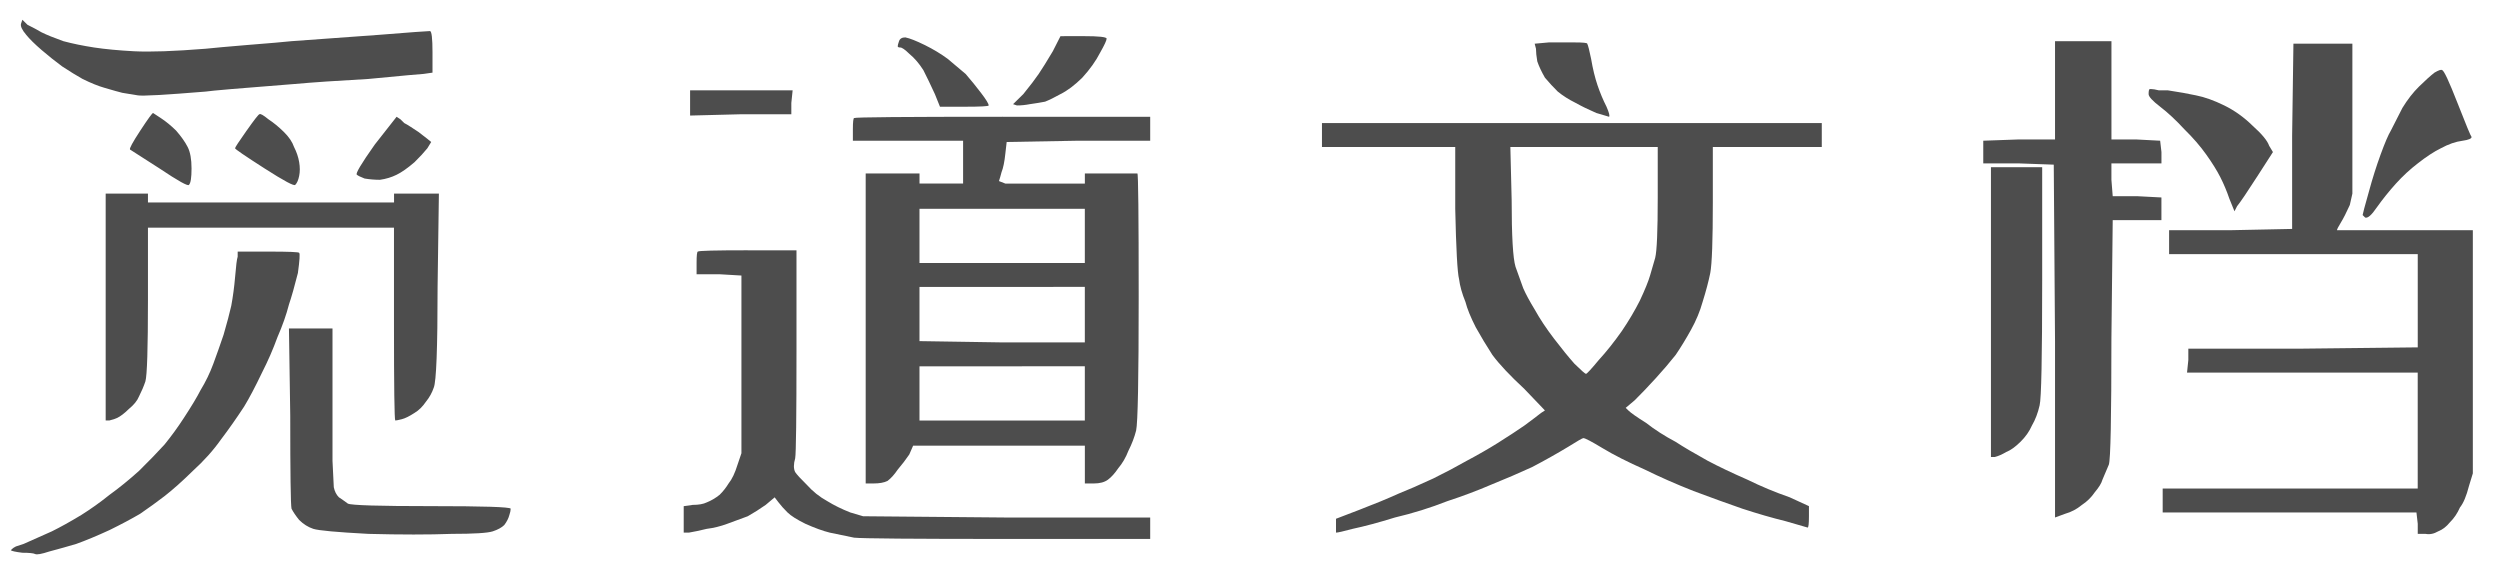
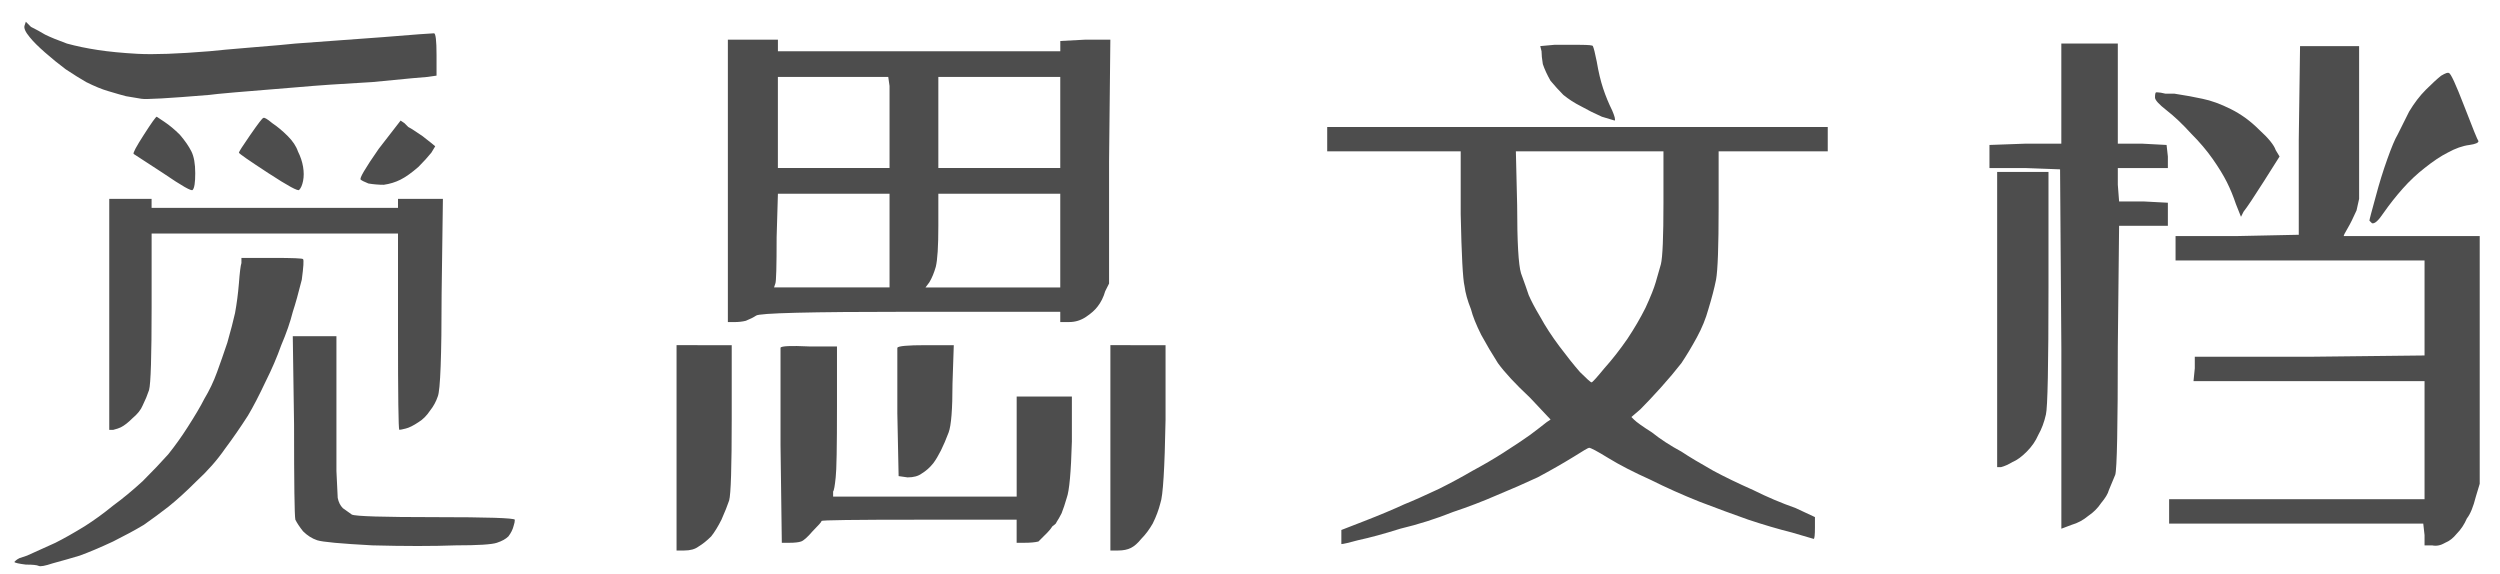
<svg xmlns="http://www.w3.org/2000/svg" width="279" height="64" viewBox="0 0 73.819 16.933" version="1.1" id="svg8">
  <defs id="defs2" />
  <g id="layer1">
-     <g aria-label="觅道文档" transform="scale(1.008509,0.9915631)" id="text29" style="font-style:normal;font-variant:normal;font-weight:normal;font-stretch:normal;font-size:19.212px;line-height:1.25;font-family:xiaowei;-inkscape-font-specification:'xiaowei, Normal';font-variant-ligatures:normal;font-variant-caps:normal;font-variant-numeric:normal;font-variant-east-asian:normal;stroke-width:0.48;fill:#4d4d4d">
-       <path d="M 0.805,0.738 Q 1.03,0.851 1.218,0.963 1.443,1.076 1.856,1.226 2.269,1.338 2.756,1.414 3.244,1.489 3.92,1.526 4.633,1.564 6.021,1.451 6.359,1.414 7.259,1.338 8.197,1.263 8.535,1.226 10.074,1.113 11.087,1.038 q 1.388,-0.113 1.501,-0.113 0.075,0 0.075,0.638 v 0.6 l -0.263,0.038 q -0.075,0 -1.614,0.15 Q 9.436,2.427 8.61,2.502 6.246,2.689 6.021,2.727 4.22,2.877 4.032,2.839 3.807,2.802 3.582,2.764 3.432,2.727 3.057,2.614 2.794,2.539 2.419,2.352 2.156,2.202 1.818,1.976 1.518,1.751 1.218,1.489 0.918,1.226 0.768,1.038 0.58,0.813 0.617,0.701 L 0.655,0.588 Z M 4.482,3.365 q 0,0 0.225,0.15 0.225,0.15 0.45,0.375 0.225,0.263 0.338,0.488 0.113,0.225 0.113,0.638 0,0.413 -0.075,0.488 Q 5.496,5.579 4.67,5.016 3.807,4.453 3.807,4.453 3.769,4.415 4.107,3.89 4.445,3.365 4.482,3.365 Z m 2.739,0.525 q 0.338,-0.488 0.375,-0.488 0.038,-0.038 0.263,0.15 0.225,0.15 0.45,0.375 0.225,0.225 0.3,0.45 0.113,0.225 0.15,0.45 0.038,0.225 0,0.413 -0.038,0.188 -0.113,0.263 -0.038,0.075 -0.901,-0.488 -0.863,-0.563 -0.863,-0.6 0,-0.038 0.338,-0.525 z m 4.503,-0.338 q 0.038,0.038 0.113,0.113 0.075,0.038 0.188,0.113 0.113,0.075 0.225,0.15 0.338,0.263 0.375,0.3 0,0 -0.113,0.188 -0.15,0.188 -0.375,0.413 -0.3,0.263 -0.525,0.375 -0.225,0.113 -0.488,0.15 -0.225,0 -0.45,-0.038 Q 10.486,5.241 10.449,5.203 10.374,5.166 10.974,4.303 L 11.612,3.477 Z M 3.694,5.766 H 4.332 V 5.879 6.029 H 7.935 11.537 V 5.916 5.766 h 0.638 0.675 l -0.038,2.777 q 0,2.739 -0.113,3.002 -0.075,0.225 -0.225,0.413 -0.15,0.225 -0.338,0.338 -0.225,0.15 -0.375,0.188 -0.15,0.038 -0.188,0.038 -0.038,-0.038 -0.038,-2.889 V 6.779 H 7.935 4.332 v 2.139 q 0,2.176 -0.075,2.439 -0.075,0.225 -0.188,0.45 -0.075,0.188 -0.3,0.375 -0.188,0.188 -0.338,0.263 -0.075,0.038 -0.225,0.075 H 3.094 V 9.144 5.766 Z m 4.165,1.726 q 0.901,0 0.901,0.038 0.038,0.038 -0.038,0.6 Q 8.573,8.731 8.46,9.068 8.347,9.519 8.122,10.044 7.935,10.569 7.672,11.095 q -0.3,0.638 -0.525,1.013 -0.338,0.525 -0.675,0.976 -0.338,0.488 -0.826,0.938 -0.45,0.45 -0.826,0.75 -0.338,0.263 -0.713,0.525 -0.375,0.225 -0.901,0.488 -0.563,0.263 -0.976,0.413 -0.375,0.113 -0.788,0.225 -0.338,0.113 -0.413,0.075 -0.075,-0.038 -0.375,-0.038 -0.3,-0.038 -0.338,-0.075 0,0 0.038,-0.038 0.038,-0.038 0.113,-0.075 0.113,-0.038 0.225,-0.075 Q 1.03,16.048 1.518,15.823 1.893,15.635 2.381,15.335 2.794,15.072 3.207,14.735 3.619,14.434 4.07,14.022 4.52,13.571 4.82,13.234 5.12,12.858 5.383,12.446 5.721,11.92 5.871,11.62 6.096,11.245 6.246,10.832 6.396,10.419 6.546,9.969 6.696,9.444 6.771,9.106 6.846,8.693 6.884,8.243 6.922,7.755 6.959,7.643 V 7.492 Z m 1.238,2.289 h 0.638 v 2.289 q 0,0.938 0,1.651 0.038,0.713 0.038,0.788 0.038,0.188 0.15,0.3 0.113,0.075 0.263,0.188 0.15,0.075 2.439,0.075 2.289,0 2.327,0.075 0,0.075 -0.038,0.188 -0.038,0.15 -0.15,0.3 -0.113,0.113 -0.338,0.188 -0.225,0.075 -1.201,0.075 -1.013,0.038 -2.439,0 Q 9.398,15.823 9.173,15.748 8.948,15.673 8.76,15.485 8.61,15.297 8.535,15.147 8.498,14.96 8.498,12.371 L 8.46,9.781 Z" style="font-style:normal;font-variant:normal;font-weight:normal;font-stretch:normal;font-size:19.212px;font-family:xiaowei;-inkscape-font-specification:'xiaowei, Normal';font-variant-ligatures:normal;font-variant-caps:normal;font-variant-numeric:normal;font-variant-east-asian:normal;stroke-width:0.48;fill:#4d4d4d" id="path31" />
-       <path d="m 31.725,1.076 q 0.675,0 0.675,0.075 0,0.075 -0.188,0.413 -0.188,0.375 -0.525,0.75 -0.338,0.338 -0.638,0.488 -0.263,0.15 -0.45,0.225 -0.188,0.038 -0.45,0.075 -0.188,0.038 -0.375,0.038 l -0.113,-0.038 0.3,-0.3 q 0.3,-0.375 0.45,-0.6 0.15,-0.225 0.413,-0.675 l 0.225,-0.45 z m -5.216,0.038 q 0.188,0.038 0.563,0.225 0.375,0.188 0.675,0.413 0.263,0.225 0.525,0.45 0.225,0.263 0.45,0.563 0.225,0.3 0.225,0.375 0,0.038 -0.713,0.038 h -0.713 L 27.372,2.802 Q 27.185,2.389 27.035,2.089 26.847,1.789 26.622,1.601 26.434,1.414 26.359,1.414 q -0.075,0 -0.075,-0.038 0,-0.038 0.038,-0.15 0.038,-0.113 0.188,-0.113 z m -4.803,1.576 h 1.501 l -0.038,0.375 v 0.338 h -1.501 l -1.463,0.038 V 3.065 2.689 Z m 7.655,0.788 h 4.315 V 3.815 4.19 h -2.101 l -2.101,0.038 -0.038,0.338 q -0.038,0.375 -0.113,0.563 -0.038,0.15 -0.075,0.263 l 0.188,0.075 q 0.188,0 1.051,0 h 1.276 V 5.316 5.166 h 0.75 q 0.75,0 0.788,0 0.038,0 0.038,3.677 0,3.64 -0.075,3.978 -0.075,0.3 -0.225,0.6 -0.113,0.3 -0.3,0.525 -0.15,0.225 -0.3,0.338 -0.15,0.113 -0.413,0.113 h -0.263 v -0.563 -0.563 h -2.514 -2.514 l -0.113,0.263 q -0.15,0.225 -0.338,0.45 -0.15,0.225 -0.3,0.338 -0.15,0.075 -0.413,0.075 H 25.346 V 9.781 5.166 h 0.788 0.788 v 0.15 0.15 h 0.638 0.638 V 4.828 4.19 H 26.584 24.971 V 3.853 q 0,-0.338 0.038,-0.338 0.038,-0.038 4.353,-0.038 z m -0.038,2.739 h -2.402 v 0.788 0.826 h 2.402 2.439 V 7.005 6.217 Z m 0,2.327 h -2.402 v 0.826 0.788 l 2.402,0.038 h 2.439 V 9.369 8.543 Z m 0,2.364 h -2.402 v 0.826 0.788 h 2.402 2.439 V 11.733 10.907 Z M 21.894,7.455 h 1.426 v 2.964 q 0,3.002 -0.038,3.227 -0.075,0.263 0,0.413 0.075,0.113 0.338,0.375 0.263,0.3 0.6,0.488 0.3,0.188 0.675,0.338 l 0.375,0.113 4.203,0.038 h 4.203 v 0.3 0.338 h -4.165 q -4.165,0 -4.503,-0.038 -0.375,-0.075 -0.713,-0.15 -0.3,-0.075 -0.713,-0.263 -0.375,-0.188 -0.525,-0.338 -0.15,-0.15 -0.263,-0.3 l -0.113,-0.15 -0.263,0.225 q -0.263,0.188 -0.525,0.338 -0.3,0.113 -0.6,0.225 -0.3,0.113 -0.6,0.15 -0.3,0.075 -0.525,0.113 h -0.15 v -0.375 -0.413 l 0.263,-0.038 q 0.263,0 0.413,-0.075 0.188,-0.075 0.375,-0.225 0.15,-0.15 0.263,-0.338 0.15,-0.188 0.263,-0.563 l 0.113,-0.338 V 10.832 8.205 l -0.638,-0.038 h -0.675 v -0.338 q 0,-0.338 0.038,-0.338 0.038,-0.038 1.463,-0.038 z" style="font-style:normal;font-variant:normal;font-weight:normal;font-stretch:normal;font-size:19.212px;font-family:xiaowei;-inkscape-font-specification:'xiaowei, Normal';font-variant-ligatures:normal;font-variant-caps:normal;font-variant-numeric:normal;font-variant-east-asian:normal;stroke-width:0.48;fill:#4d4d4d" id="path33" />
-       <path d="m 46.097,1.263 q 0.375,0 0.375,0.038 0.038,0.075 0.113,0.45 0.075,0.45 0.188,0.788 0.113,0.338 0.263,0.638 0.113,0.263 0.075,0.3 0,0 -0.375,-0.113 Q 46.397,3.215 46.134,3.065 45.834,2.914 45.609,2.727 45.421,2.539 45.234,2.314 45.084,2.051 45.009,1.826 44.971,1.601 44.971,1.451 l -0.038,-0.15 0.413,-0.038 q 0.338,0 0.75,0 z m -0.075,2.402 h 7.317 v 0.375 0.338 h -1.576 -1.614 v 1.651 q 0,1.689 -0.075,2.101 -0.075,0.375 -0.225,0.863 -0.113,0.413 -0.338,0.826 -0.225,0.413 -0.45,0.75 -0.263,0.338 -0.6,0.713 -0.338,0.375 -0.6,0.638 l -0.263,0.225 0.075,0.075 q 0.113,0.113 0.525,0.375 0.375,0.3 0.863,0.563 0.338,0.225 0.938,0.563 0.488,0.263 1.163,0.563 0.6,0.3 1.238,0.525 l 0.563,0.263 v 0.3 q 0,0.338 -0.038,0.338 0,0 -0.638,-0.188 -0.6,-0.15 -1.276,-0.375 -0.638,-0.225 -1.426,-0.525 -0.75,-0.3 -1.426,-0.638 -0.75,-0.338 -1.238,-0.638 -0.488,-0.3 -0.563,-0.3 -0.038,0 -0.45,0.263 -0.488,0.3 -1.051,0.6 -0.563,0.263 -1.201,0.525 -0.6,0.263 -1.276,0.488 -0.75,0.3 -1.538,0.488 -0.713,0.225 -1.238,0.338 -0.413,0.113 -0.488,0.113 0,0 0,-0.188 v -0.225 l 0.675,-0.263 q 0.675,-0.263 1.163,-0.488 0.375,-0.15 1.013,-0.45 0.525,-0.263 0.976,-0.525 0.488,-0.263 0.901,-0.525 0.525,-0.338 0.788,-0.525 0.3,-0.225 0.488,-0.375 l 0.113,-0.075 -0.6,-0.638 Q 43.995,10.982 43.695,10.569 43.433,10.157 43.207,9.744 42.982,9.294 42.907,8.993 42.757,8.618 42.72,8.318 42.645,8.018 42.607,6.217 V 4.378 H 40.656 38.705 V 4.04 3.665 Z m 0.338,0.713 h -2.139 l 0.038,1.576 q 0,1.614 0.113,1.989 0.15,0.413 0.225,0.638 0.113,0.263 0.338,0.638 0.225,0.413 0.563,0.863 0.338,0.45 0.6,0.75 0.3,0.3 0.338,0.3 0.038,0 0.375,-0.413 0.338,-0.375 0.675,-0.863 0.3,-0.45 0.525,-0.901 0.225,-0.488 0.3,-0.75 0.075,-0.263 0.15,-0.525 0.075,-0.3 0.075,-1.801 V 4.378 Z" style="font-style:normal;font-variant:normal;font-weight:normal;font-stretch:normal;font-size:19.212px;font-family:xiaowei;-inkscape-font-specification:'xiaowei, Normal';font-variant-ligatures:normal;font-variant-caps:normal;font-variant-numeric:normal;font-variant-east-asian:normal;stroke-width:0.48;fill:#4d4d4d" id="path35" />
-       <path d="m 60.994,1.226 h 0.826 v 1.463 1.463 h 0.713 l 0.713,0.038 0.038,0.338 V 4.866 H 62.57 61.819 v 0.488 l 0.038,0.488 h 0.713 l 0.713,0.038 v 0.338 0.338 H 62.57 61.857 l -0.038,3.527 q 0,3.527 -0.075,3.752 -0.113,0.263 -0.188,0.45 -0.038,0.15 -0.225,0.375 -0.15,0.225 -0.375,0.375 -0.225,0.188 -0.488,0.263 L 60.168,15.41 V 10.157 L 60.131,4.903 59.118,4.866 H 58.067 V 4.528 4.19 l 1.051,-0.038 H 60.168 V 2.689 1.226 Z m 7.017,0.075 h 0.863 v 2.214 2.251 l -0.075,0.338 q -0.15,0.338 -0.263,0.525 -0.113,0.188 -0.113,0.225 0,0 1.989,0 h 1.989 v 3.64 3.602 l -0.113,0.375 q -0.113,0.45 -0.263,0.638 -0.113,0.263 -0.3,0.45 -0.15,0.188 -0.338,0.263 -0.188,0.113 -0.375,0.075 H 70.788 V 15.598 L 70.75,15.26 H 67.035 63.32 V 14.922 14.547 h 3.715 3.752 v -1.726 -1.726 h -3.377 -3.377 l 0.038,-0.375 v -0.338 h 3.34 l 3.377,-0.038 V 8.956 7.568 H 67.148 63.508 V 7.192 6.855 h 1.801 l 1.801,-0.038 V 4.04 l 0.038,-2.739 z m 3.265,0.863 q 0.188,-0.113 0.225,-0.075 0.075,0 0.45,0.976 0.375,0.976 0.413,1.013 0,0.075 -0.263,0.113 -0.3,0.038 -0.638,0.225 -0.3,0.15 -0.675,0.45 -0.338,0.263 -0.638,0.6 -0.3,0.338 -0.563,0.713 -0.225,0.338 -0.338,0.3 -0.075,-0.075 -0.075,-0.075 0,-0.038 0.188,-0.713 0.15,-0.563 0.338,-1.088 0.188,-0.525 0.3,-0.713 0.15,-0.3 0.338,-0.675 0.225,-0.375 0.488,-0.638 0.263,-0.263 0.45,-0.413 z M 62.945,2.652 q 0,0 0.038,0 0.075,0 0.225,0.038 0.15,0 0.263,0 0.488,0.075 0.826,0.15 0.375,0.075 0.826,0.3 0.45,0.225 0.826,0.6 0.413,0.375 0.488,0.6 L 66.548,4.528 66.097,5.241 Q 65.647,5.954 65.497,6.142 L 65.422,6.292 65.272,5.916 Q 65.159,5.579 65.009,5.279 64.859,4.978 64.596,4.603 64.334,4.228 63.958,3.853 63.583,3.44 63.245,3.177 62.908,2.914 62.908,2.802 q 0,-0.15 0.038,-0.15 z m -3.903,2.327 h 0.75 v 3.377 q 0,3.415 -0.075,3.715 -0.075,0.338 -0.225,0.6 -0.113,0.263 -0.338,0.488 -0.225,0.225 -0.413,0.3 -0.188,0.113 -0.338,0.15 H 58.292 V 9.294 4.978 Z" style="font-style:normal;font-variant:normal;font-weight:normal;font-stretch:normal;font-size:19.212px;font-family:xiaowei;-inkscape-font-specification:'xiaowei, Normal';font-variant-ligatures:normal;font-variant-caps:normal;font-variant-numeric:normal;font-variant-east-asian:normal;stroke-width:0.48;fill:#4d4d4d" id="path37" />
+     <g aria-label="觅道文档" transform="scale(1.008509,0.9915631)" id="text29" style="font-style:normal;font-variant:normal;font-weight:normal;font-stretch:normal;font-size:19.212px;line-height:1.25;font-family:xiaowei;-inkscape-font-specification:'xiaowei, Normal';font-variant-ligatures:normal;font-variant-caps:normal;font-variant-numeric:normal;font-variant-east-asian:normal;stroke-width:0.48;fill:#4d4d4d" />
+     <g aria-label="觅思文档" id="text1017" style="font-size:19.403px;line-height:1.25;font-family:xiaowei;-inkscape-font-specification:'xiaowei, Normal';fill:#4d4d4d;stroke-width:0.265">
+       <path d="M 0.914,0.793 Q 1.142,0.907 1.331,1.021 1.559,1.134 1.976,1.286 2.392,1.4 2.885,1.475 3.378,1.551 4.06,1.589 4.78,1.627 6.182,1.513 6.523,1.475 7.433,1.4 8.38,1.324 8.721,1.286 10.275,1.172 11.298,1.097 q 1.402,-0.114 1.516,-0.114 0.076,0 0.076,0.644 V 2.233 l -0.265,0.038 q -0.076,0 -1.63,0.152 Q 9.631,2.499 8.797,2.574 6.409,2.764 6.182,2.802 4.363,2.953 4.173,2.916 3.946,2.878 3.719,2.84 3.567,2.802 3.188,2.688 2.923,2.612 2.544,2.423 2.279,2.271 1.938,2.044 1.634,1.817 1.331,1.551 1.028,1.286 0.877,1.097 0.687,0.869 0.725,0.755 L 0.763,0.642 Z M 4.628,3.446 q 0,0 0.227,0.152 0.227,0.152 0.455,0.379 0.227,0.265 0.341,0.493 0.114,0.227 0.114,0.644 0,0.417 -0.076,0.493 Q 5.651,5.682 4.818,5.113 3.946,4.545 3.946,4.545 3.908,4.507 4.249,3.977 4.59,3.446 4.628,3.446 Z M 7.395,3.977 Q 7.736,3.484 7.774,3.484 7.812,3.446 8.039,3.636 q 0.227,0.152 0.455,0.379 0.227,0.227 0.303,0.455 0.114,0.227 0.152,0.455 0.038,0.227 0,0.417 Q 8.911,5.53 8.835,5.606 8.797,5.682 7.925,5.113 7.054,4.545 7.054,4.507 q 0,-0.038 0.341,-0.531 z M 11.942,3.636 q 0.038,0.038 0.114,0.114 0.076,0.038 0.189,0.114 0.114,0.076 0.227,0.152 0.341,0.265 0.379,0.303 0,0 -0.114,0.189 -0.152,0.189 -0.379,0.417 -0.303,0.265 -0.531,0.379 -0.227,0.114 -0.493,0.152 -0.227,0 -0.455,-0.038 -0.189,-0.076 -0.227,-0.114 -0.076,-0.038 0.531,-0.91 L 11.829,3.56 Z M 3.832,5.871 h 0.644 v 0.114 0.152 h 3.638 3.638 V 6.023 5.871 h 0.644 0.682 l -0.038,2.804 q 0,2.766 -0.114,3.032 -0.076,0.227 -0.227,0.417 -0.152,0.227 -0.341,0.341 -0.227,0.152 -0.379,0.189 -0.152,0.038 -0.189,0.038 -0.038,-0.038 -0.038,-2.918 V 6.895 H 8.115 4.477 v 2.16 q 0,2.198 -0.076,2.463 -0.076,0.227 -0.189,0.455 -0.076,0.189 -0.303,0.379 -0.189,0.189 -0.341,0.265 -0.076,0.038 -0.227,0.076 H 3.226 V 9.282 5.871 Z M 8.039,7.615 q 0.91,0 0.91,0.038 0.038,0.038 -0.038,0.606 -0.152,0.606 -0.265,0.947 -0.114,0.455 -0.341,0.985 -0.189,0.531 -0.455,1.061 -0.303,0.644 -0.531,1.023 -0.341,0.531 -0.682,0.985 -0.341,0.493 -0.834,0.947 -0.455,0.455 -0.834,0.758 -0.341,0.265 -0.72,0.531 -0.379,0.227 -0.91,0.493 -0.568,0.265 -0.985,0.417 -0.379,0.114 -0.796,0.227 -0.341,0.114 -0.417,0.076 -0.076,-0.038 -0.379,-0.038 -0.303,-0.038 -0.341,-0.076 0,0 0.038,-0.038 0.038,-0.038 0.114,-0.076 0.114,-0.038 0.227,-0.076 Q 1.142,16.255 1.634,16.028 2.013,15.838 2.506,15.535 2.923,15.27 3.34,14.929 3.757,14.625 4.211,14.209 4.666,13.754 4.969,13.413 5.272,13.034 5.538,12.617 5.879,12.086 6.03,11.783 6.258,11.404 6.409,10.987 6.561,10.571 6.713,10.116 6.864,9.585 6.94,9.244 7.016,8.827 7.054,8.373 7.091,7.88 7.129,7.766 V 7.615 Z m 1.251,2.312 h 0.644 v 2.312 q 0,0.947 0,1.667 0.038,0.72 0.038,0.796 0.038,0.189 0.152,0.303 0.114,0.076 0.265,0.189 0.152,0.076 2.463,0.076 2.312,0 2.35,0.076 0,0.076 -0.038,0.189 -0.038,0.152 -0.152,0.303 -0.114,0.114 -0.341,0.189 -0.227,0.076 -1.213,0.076 -1.023,0.038 -2.463,0 Q 9.593,16.028 9.365,15.952 9.138,15.876 8.948,15.687 8.797,15.497 8.721,15.345 8.683,15.156 8.683,12.541 L 8.645,9.926 Z" id="path7590" />
+       <path d="m 22.212,1.172 h 0.758 v 0.189 0.152 h 4.169 4.169 V 1.362 1.21 l 0.72,-0.038 h 0.758 l -0.038,3.6 v 3.6 l -0.114,0.227 q -0.076,0.265 -0.227,0.455 -0.114,0.152 -0.341,0.303 -0.227,0.152 -0.493,0.152 H 31.307 V 9.358 9.206 h -4.434 q -4.434,0 -4.548,0.114 -0.114,0.076 -0.303,0.152 -0.152,0.038 -0.341,0.038 h -0.189 V 5.341 1.172 Z m 2.387,1.099 h -1.63 v 1.326 1.364 h 1.667 1.63 V 3.901 q 0,-1.061 0,-1.364 l -0.038,-0.265 z m 4.889,0 h -1.781 v 1.326 1.364 h 1.781 1.819 V 3.598 2.271 Z m -4.851,3.449 h -1.667 l -0.038,1.288 q 0,1.288 -0.038,1.364 l -0.038,0.114 h 1.705 1.705 V 7.084 5.72 Z m 4.851,0 h -1.781 v 0.947 q 0,0.91 -0.076,1.213 -0.076,0.265 -0.189,0.455 l -0.114,0.152 h 1.971 2.008 V 7.084 5.72 Z m -8.678,4.472 h 0.796 v 2.16 q 0,2.16 -0.076,2.425 -0.076,0.227 -0.227,0.568 -0.152,0.303 -0.303,0.493 -0.189,0.189 -0.379,0.303 -0.152,0.114 -0.417,0.114 h -0.227 v -3.032 -3.032 z m 3.07,0.038 h 0.834 v 1.781 q 0,1.781 -0.038,2.084 -0.038,0.379 -0.076,0.417 v 0.152 h 2.691 2.729 v -1.478 -1.478 h 0.796 0.834 v 1.326 q -0.038,1.364 -0.152,1.667 -0.076,0.265 -0.152,0.455 -0.076,0.152 -0.152,0.265 0,0.038 -0.114,0.114 -0.076,0.114 -0.152,0.189 -0.189,0.189 -0.265,0.265 -0.152,0.038 -0.417,0.038 H 30.019 V 15.687 15.345 h -2.88 q -2.88,0 -2.88,0.038 0,0.038 -0.265,0.303 -0.227,0.265 -0.341,0.303 -0.114,0.038 -0.341,0.038 h -0.227 l -0.038,-2.88 q 0,-2.842 0,-2.88 0.038,-0.076 0.834,-0.038 z m 3.449,-0.038 h 0.834 l -0.038,1.137 q 0,1.137 -0.114,1.44 -0.114,0.303 -0.227,0.531 -0.114,0.227 -0.227,0.379 -0.152,0.189 -0.341,0.303 -0.152,0.114 -0.417,0.114 l -0.265,-0.038 -0.038,-1.857 q 0,-1.895 0,-1.933 0.038,-0.076 0.834,-0.076 z m 6.253,0 h 0.834 v 2.198 q -0.038,2.16 -0.152,2.463 -0.076,0.303 -0.227,0.606 -0.152,0.265 -0.341,0.455 -0.152,0.189 -0.303,0.265 -0.152,0.076 -0.379,0.076 h -0.227 v -3.032 -3.032 z" id="path7592" />
+       <path d="m 46.655,1.324 q 0.379,0 0.379,0.038 0.038,0.076 0.114,0.455 0.076,0.455 0.189,0.796 0.114,0.341 0.265,0.644 0.114,0.265 0.076,0.303 0,0 -0.379,-0.114 Q 46.958,3.294 46.693,3.143 46.39,2.991 46.162,2.802 45.973,2.612 45.783,2.385 45.632,2.12 45.556,1.892 q -0.038,-0.227 -0.038,-0.379 l -0.038,-0.152 0.417,-0.038 q 0.341,0 0.758,0 z m -0.076,2.425 h 7.39 v 0.379 0.341 h -1.592 -1.63 v 1.667 q 0,1.705 -0.076,2.122 -0.076,0.379 -0.227,0.872 -0.114,0.417 -0.341,0.834 -0.227,0.417 -0.455,0.758 -0.265,0.341 -0.606,0.72 -0.341,0.379 -0.606,0.644 l -0.265,0.227 0.076,0.076 q 0.114,0.114 0.531,0.379 0.379,0.303 0.872,0.568 0.341,0.227 0.947,0.568 0.493,0.265 1.175,0.568 0.606,0.303 1.251,0.531 l 0.568,0.265 v 0.303 q 0,0.341 -0.038,0.341 0,0 -0.644,-0.189 -0.606,-0.152 -1.288,-0.379 -0.644,-0.227 -1.44,-0.531 -0.758,-0.303 -1.44,-0.644 -0.758,-0.341 -1.251,-0.644 -0.493,-0.303 -0.568,-0.303 -0.038,0 -0.455,0.265 -0.493,0.303 -1.061,0.606 -0.568,0.265 -1.213,0.531 -0.606,0.265 -1.288,0.493 -0.758,0.303 -1.554,0.493 -0.72,0.227 -1.251,0.341 -0.417,0.114 -0.493,0.114 0,0 0,-0.189 v -0.227 l 0.682,-0.265 q 0.682,-0.265 1.175,-0.493 0.379,-0.152 1.023,-0.455 0.531,-0.265 0.985,-0.531 0.493,-0.265 0.91,-0.531 0.531,-0.341 0.796,-0.531 0.303,-0.227 0.493,-0.379 l 0.114,-0.076 -0.606,-0.644 Q 44.533,11.139 44.23,10.722 43.964,10.305 43.737,9.888 43.51,9.434 43.434,9.13 43.282,8.752 43.244,8.448 43.169,8.145 43.131,6.326 V 4.469 H 41.16 39.189 V 4.128 3.749 Z m 0.341,0.72 h -2.16 l 0.038,1.592 q 0,1.63 0.114,2.008 0.152,0.417 0.227,0.644 0.114,0.265 0.341,0.644 0.227,0.417 0.568,0.872 0.341,0.455 0.606,0.758 0.303,0.303 0.341,0.303 0.038,0 0.379,-0.417 0.341,-0.379 0.682,-0.872 0.303,-0.455 0.531,-0.91 0.227,-0.493 0.303,-0.758 0.076,-0.265 0.152,-0.531 0.076,-0.303 0.076,-1.819 V 4.469 Z" id="path7594" />
+       <path d="m 61.7,1.286 h 0.834 v 1.478 1.478 h 0.72 l 0.72,0.038 0.038,0.341 v 0.341 h -0.72 -0.758 v 0.493 l 0.038,0.493 h 0.72 l 0.72,0.038 V 6.326 6.667 h -0.72 -0.72 l -0.038,3.562 q 0,3.562 -0.076,3.79 -0.114,0.265 -0.189,0.455 -0.038,0.152 -0.227,0.379 -0.152,0.227 -0.379,0.379 -0.227,0.189 -0.493,0.265 l -0.303,0.114 V 10.305 l -0.038,-5.305 -1.023,-0.038 H 58.744 V 4.621 4.28 l 1.061,-0.038 h 1.061 V 2.764 1.286 Z m 7.087,0.076 h 0.872 v 2.236 2.274 l -0.076,0.341 q -0.152,0.341 -0.265,0.531 -0.114,0.189 -0.114,0.227 0,0 2.008,0 h 2.008 v 3.676 3.638 l -0.114,0.379 q -0.114,0.455 -0.265,0.644 -0.114,0.265 -0.303,0.455 -0.152,0.189 -0.341,0.265 -0.189,0.114 -0.379,0.076 h -0.227 v -0.303 l -0.038,-0.341 h -3.752 -3.752 v -0.341 -0.379 h 3.752 3.79 v -1.743 -1.743 h -3.411 -3.411 l 0.038,-0.379 v -0.341 h 3.373 l 3.411,-0.038 V 9.093 7.69 H 67.915 64.239 V 7.311 6.97 h 1.819 l 1.819,-0.038 V 4.128 l 0.038,-2.766 z m 3.297,0.872 q 0.189,-0.114 0.227,-0.076 0.076,0 0.455,0.985 0.379,0.985 0.417,1.023 0,0.076 -0.265,0.114 -0.303,0.038 -0.644,0.227 -0.303,0.152 -0.682,0.455 -0.341,0.265 -0.644,0.606 -0.303,0.341 -0.568,0.72 -0.227,0.341 -0.341,0.303 -0.076,-0.076 -0.076,-0.076 0,-0.038 0.189,-0.72 Q 70.302,5.227 70.492,4.697 70.681,4.166 70.795,3.977 70.946,3.673 71.136,3.294 71.363,2.916 71.629,2.65 71.894,2.385 72.083,2.233 Z m -8.413,0.493 q 0,0 0.038,0 0.076,0 0.227,0.038 0.152,0 0.265,0 0.493,0.076 0.834,0.152 0.379,0.076 0.834,0.303 0.455,0.227 0.834,0.606 0.417,0.379 0.493,0.606 l 0.114,0.189 -0.455,0.72 Q 66.399,6.061 66.247,6.25 L 66.171,6.402 66.02,6.023 Q 65.906,5.682 65.755,5.379 65.603,5.076 65.338,4.697 65.073,4.318 64.694,3.939 64.315,3.522 63.974,3.257 63.632,2.991 63.632,2.878 q 0,-0.152 0.038,-0.152 z M 59.729,5.076 h 0.758 v 3.411 q 0,3.449 -0.076,3.752 -0.076,0.341 -0.227,0.606 -0.114,0.265 -0.341,0.493 -0.227,0.227 -0.417,0.303 -0.189,0.114 -0.341,0.152 H 58.971 V 9.434 5.076 Z" id="path7596" />
    </g>
  </g>
</svg>
